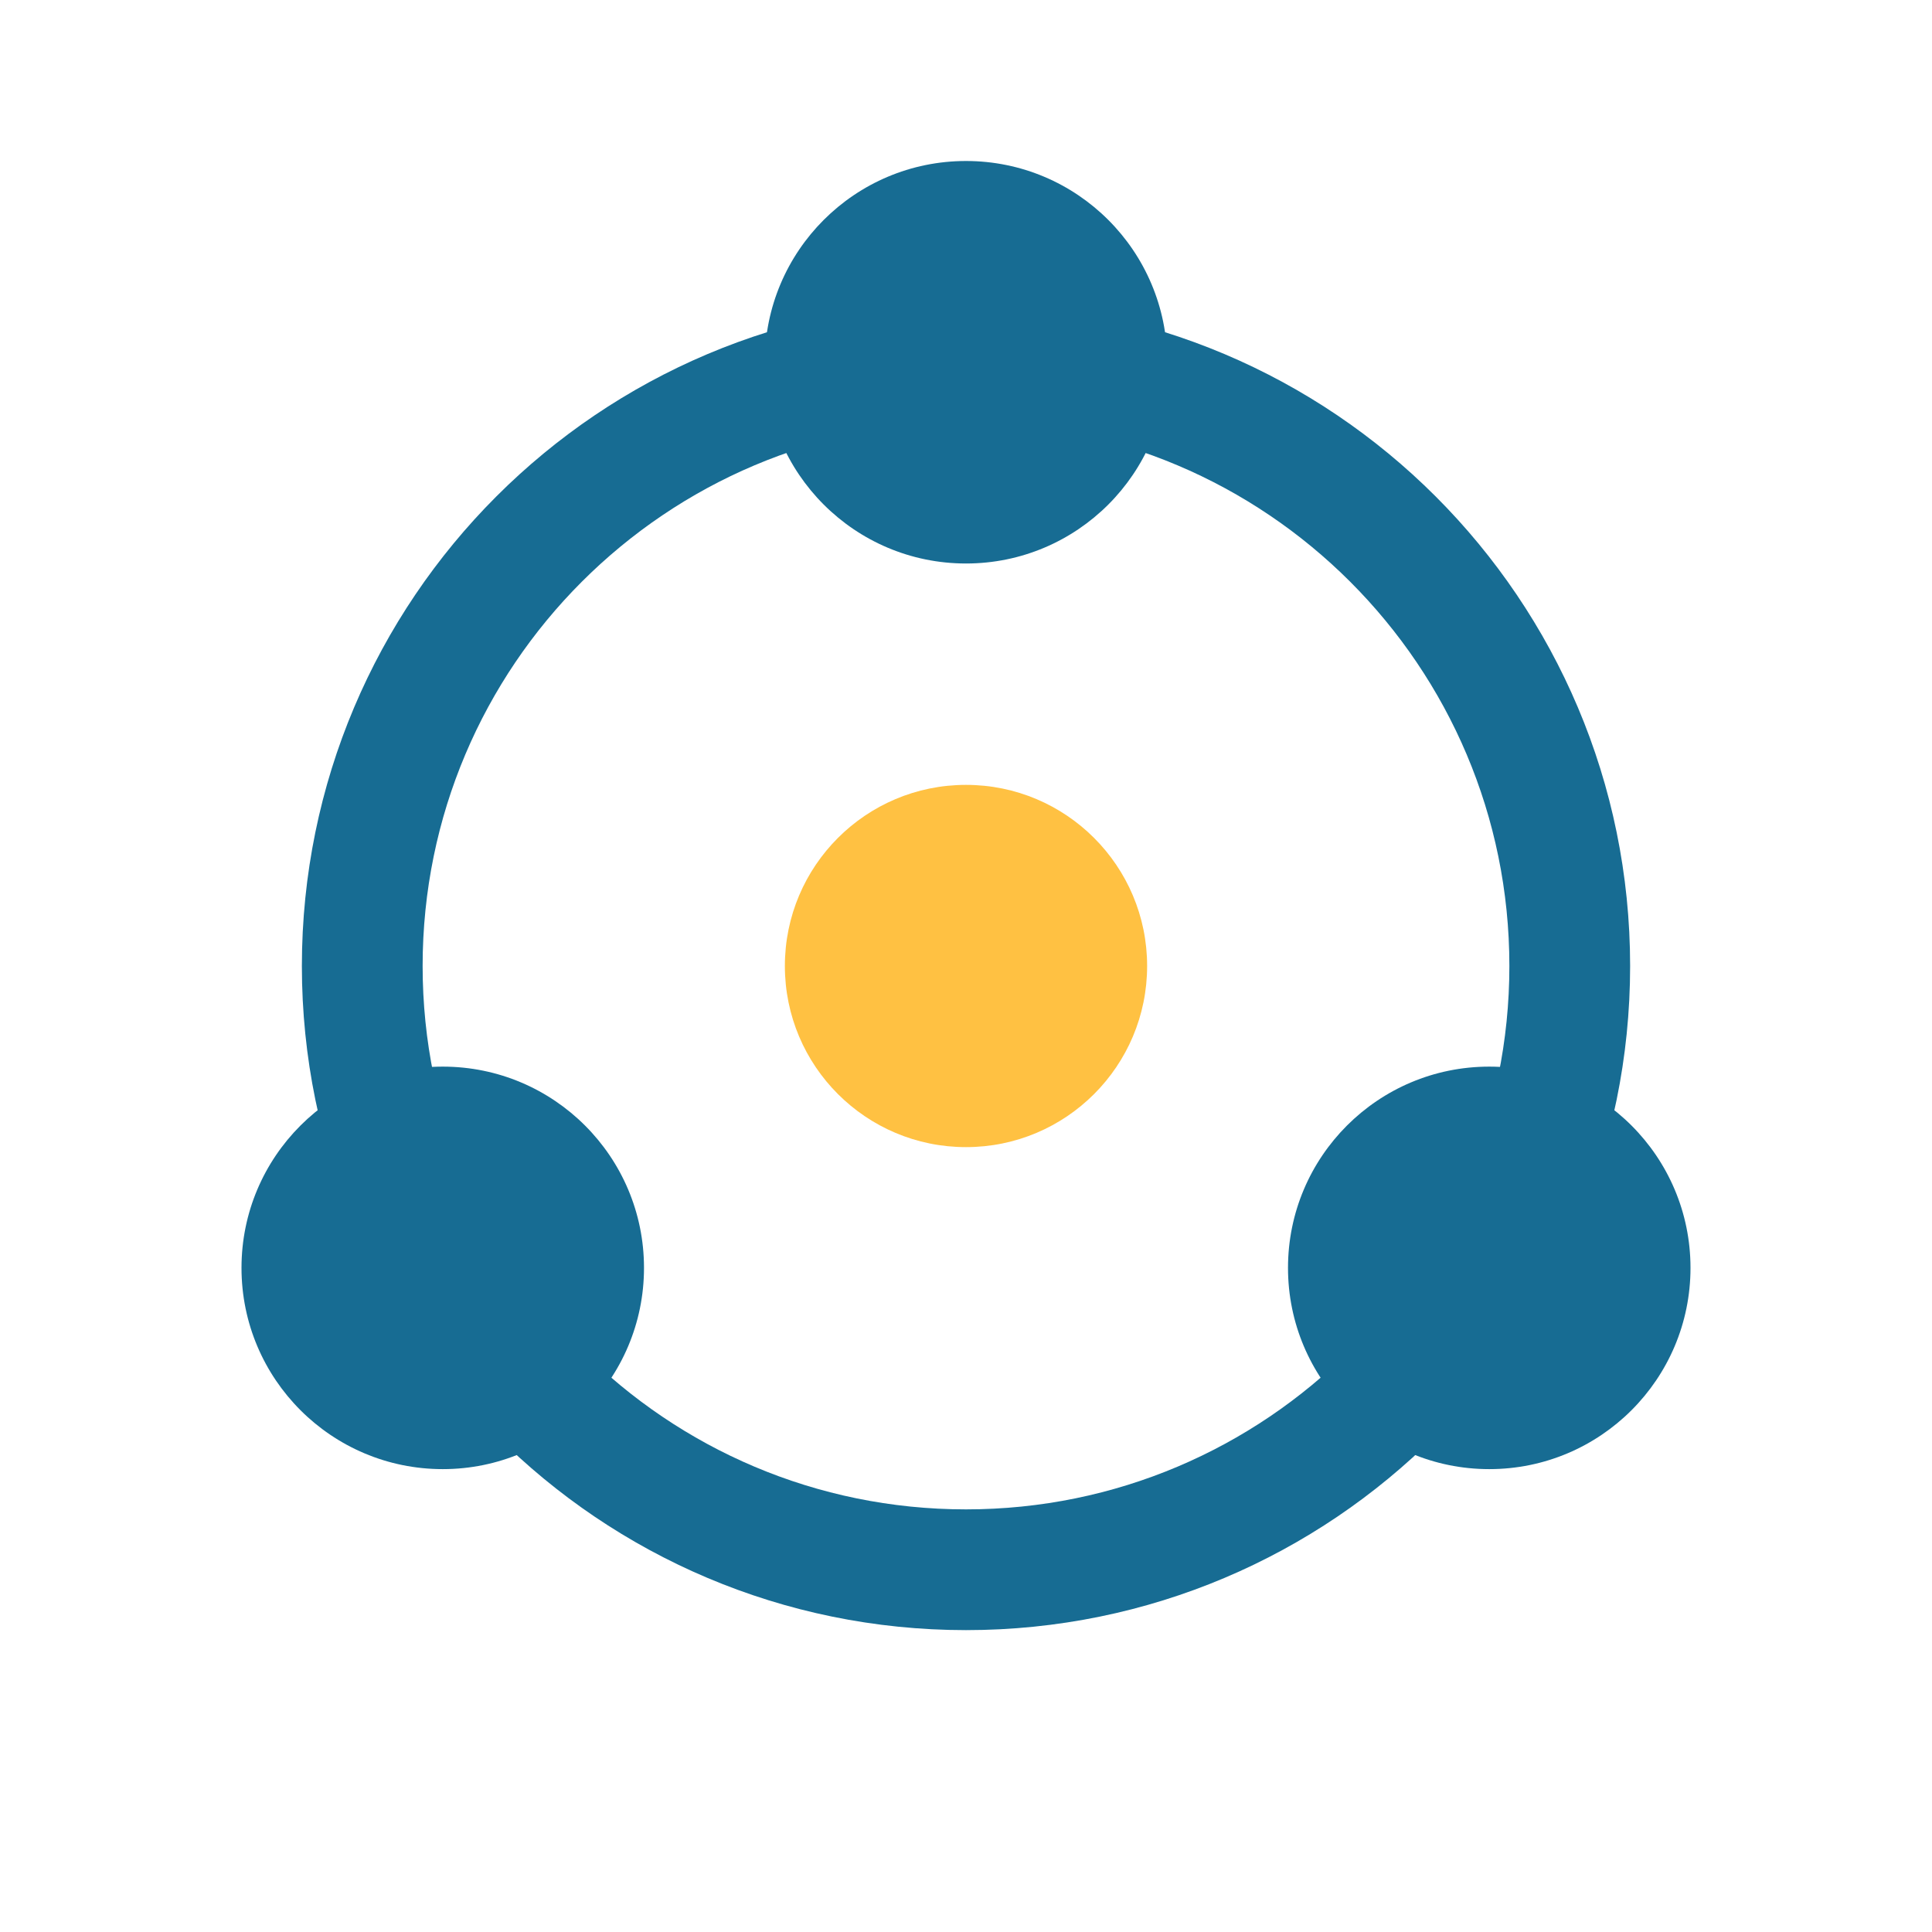
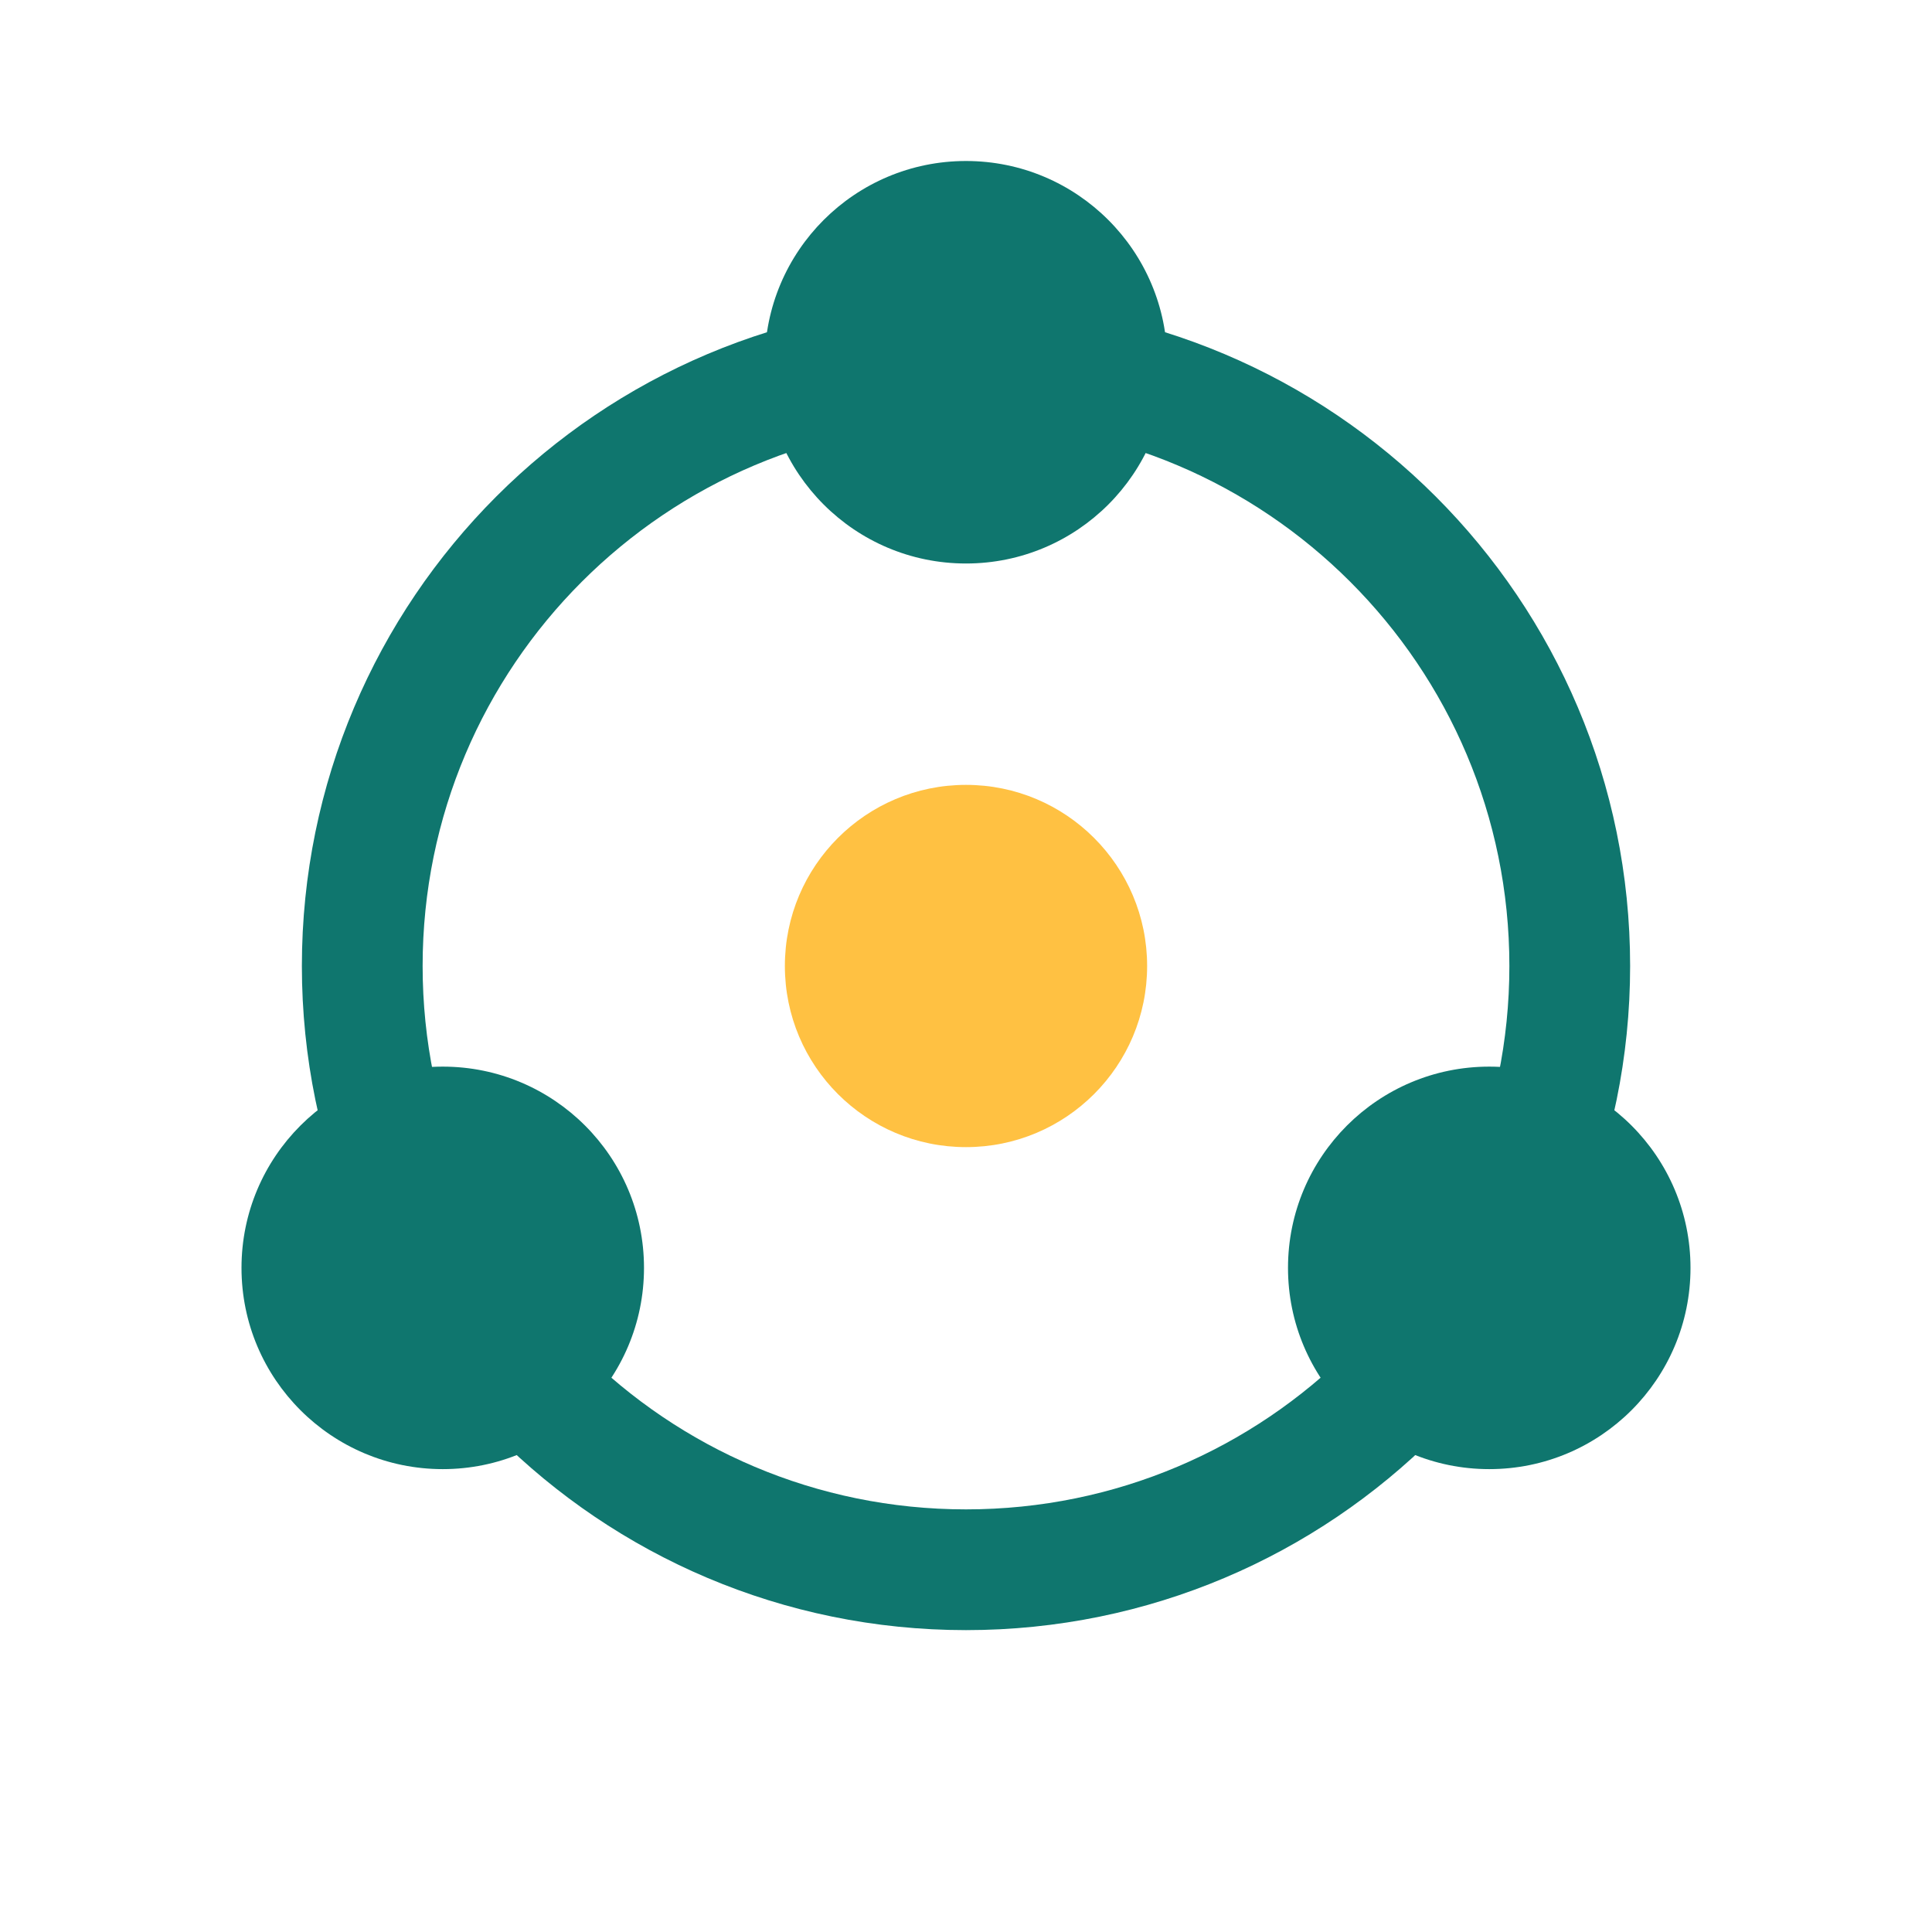
<svg xmlns="http://www.w3.org/2000/svg" viewBox="0 0 48 48" width="48" height="48">
-   <circle cx="24" cy="24" r="15" fill="none" stroke="#176c93" stroke-width="3" />
-   <circle cx="24" cy="9" r="5" fill="#176c93" />
-   <circle cx="11" cy="31.5" r="5" fill="#176c93" />
-   <circle cx="37" cy="31.5" r="5" fill="#176c93" />
+   <circle cx="24" cy="24" r="15" fill="none" stroke="#0f766e" stroke-width="3" />
+   <circle cx="24" cy="9" r="5" fill="#0f766e" />
+   <circle cx="11" cy="31.5" r="5" fill="#0f766e" />
+   <circle cx="37" cy="31.5" r="5" fill="#0f766e" />
  <circle cx="24" cy="24" r="4.5" fill="#ffc142" />
</svg>
